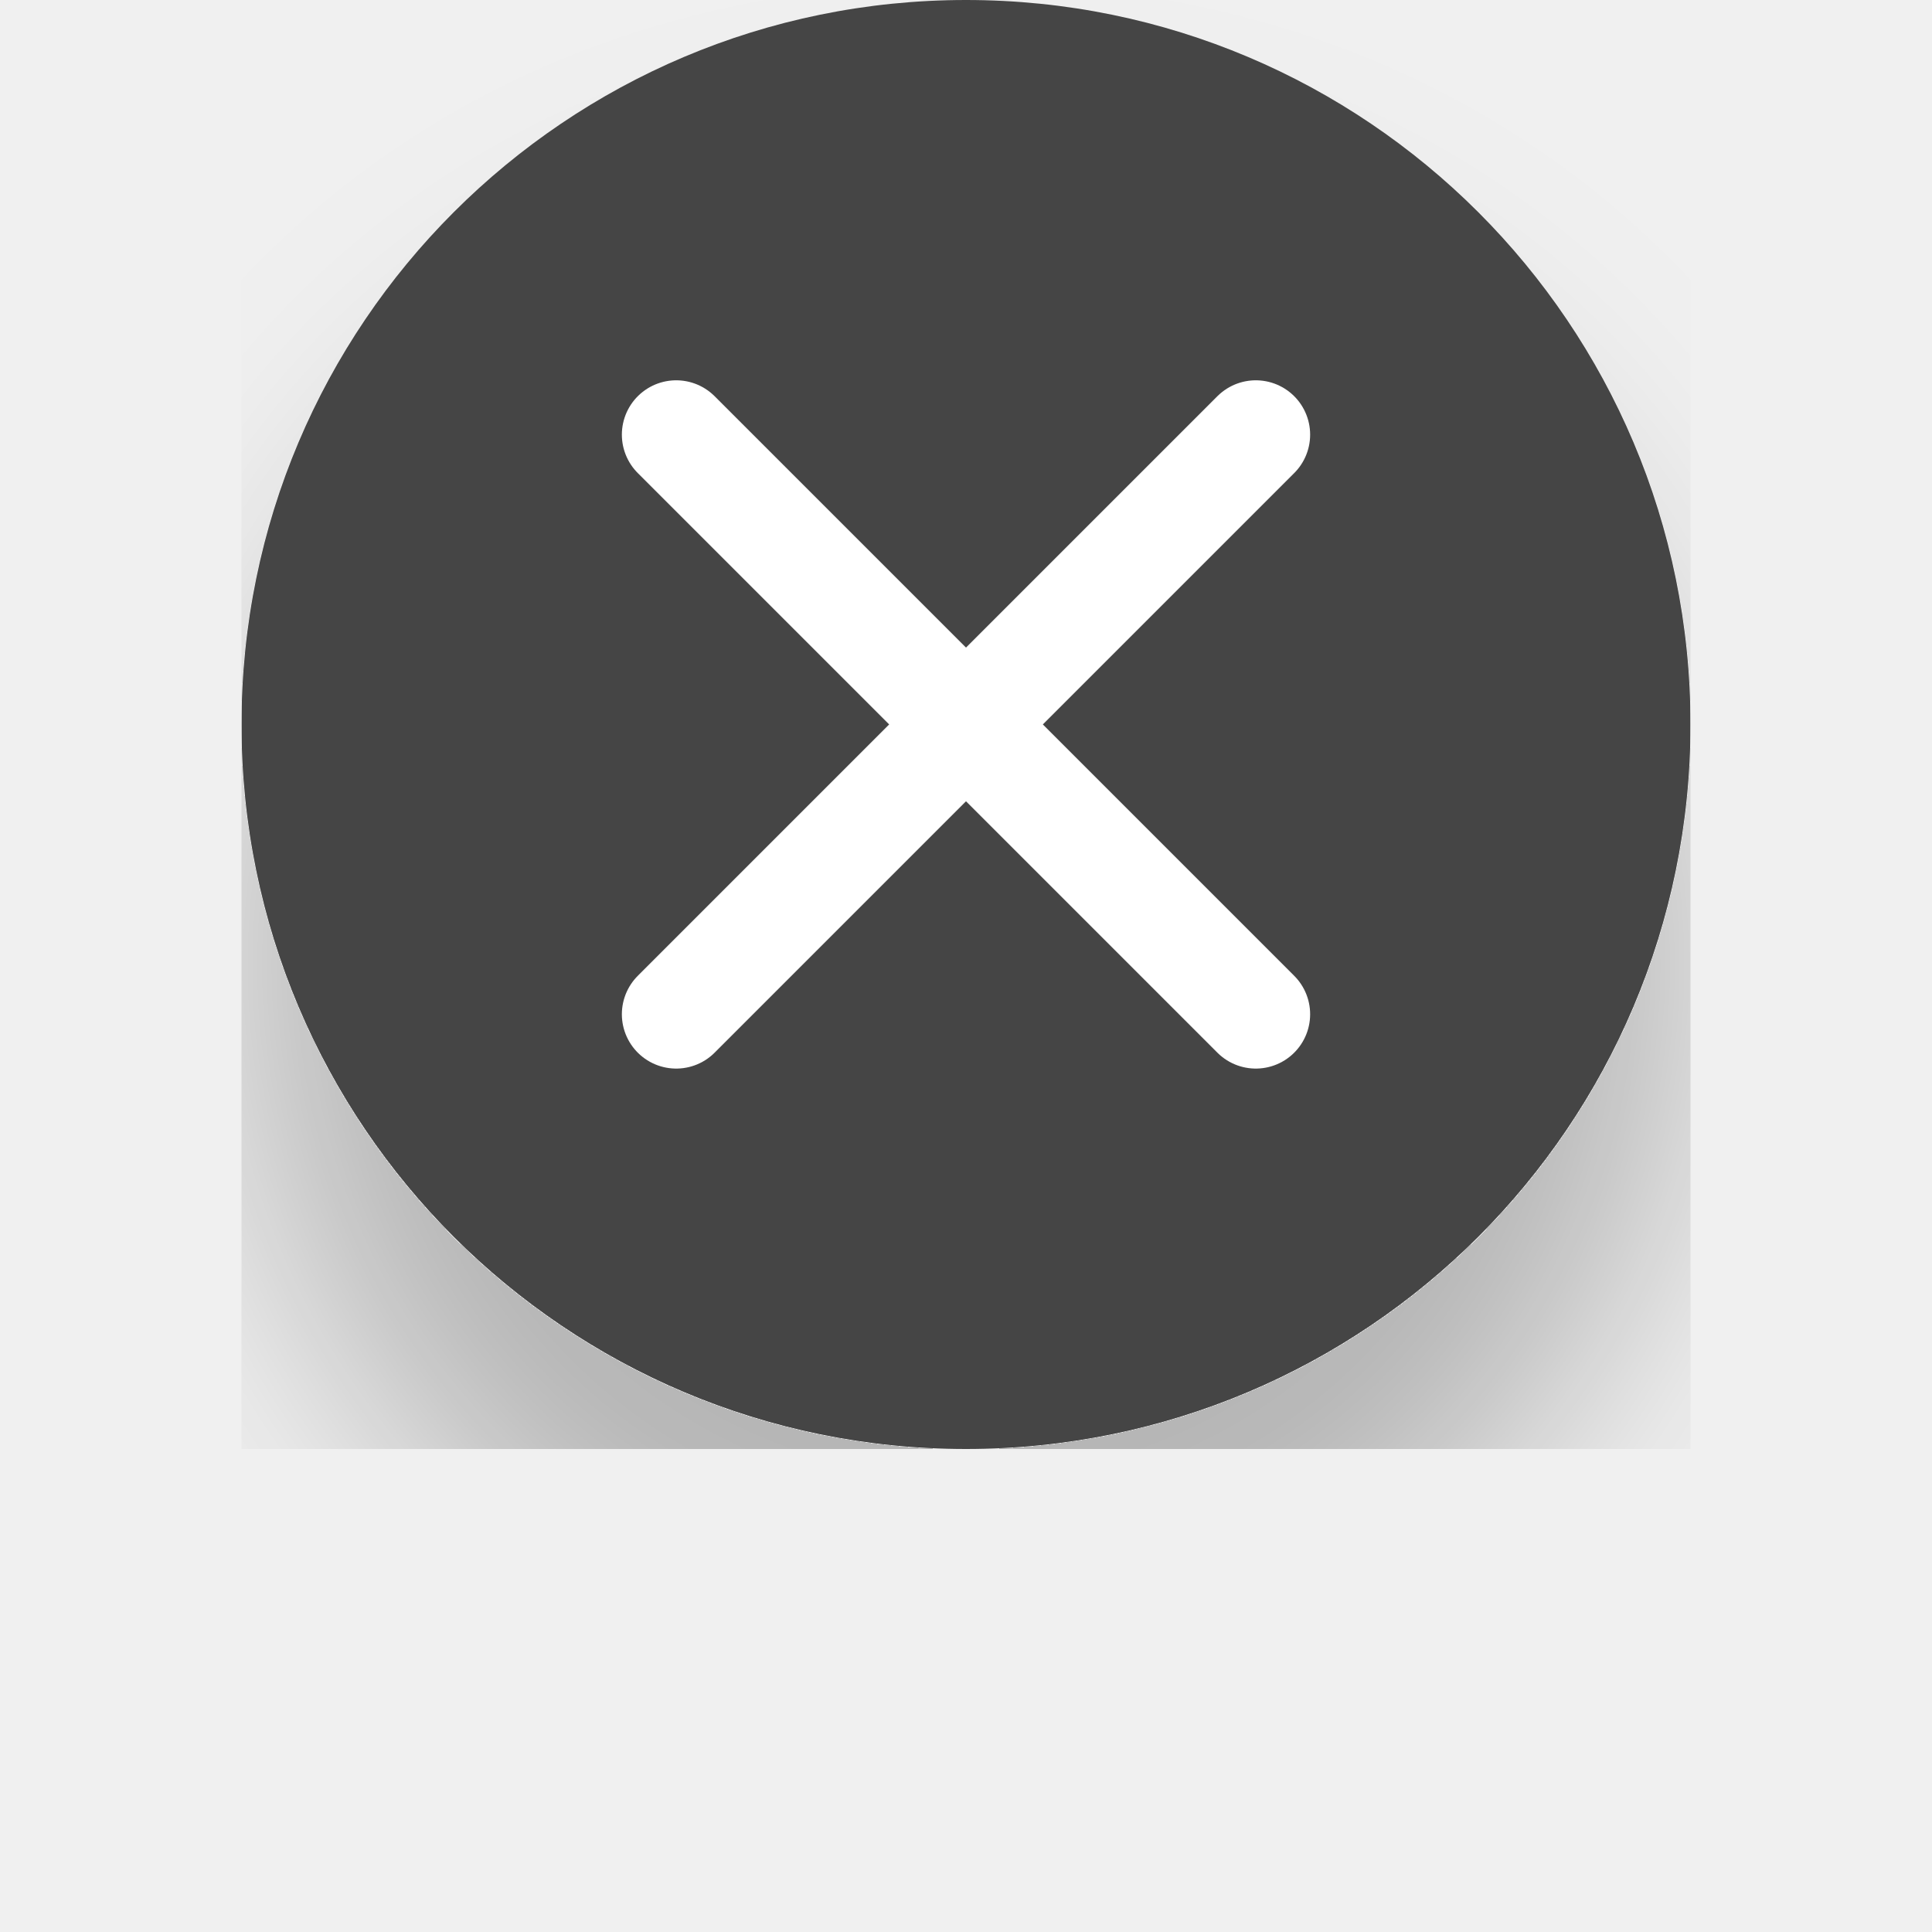
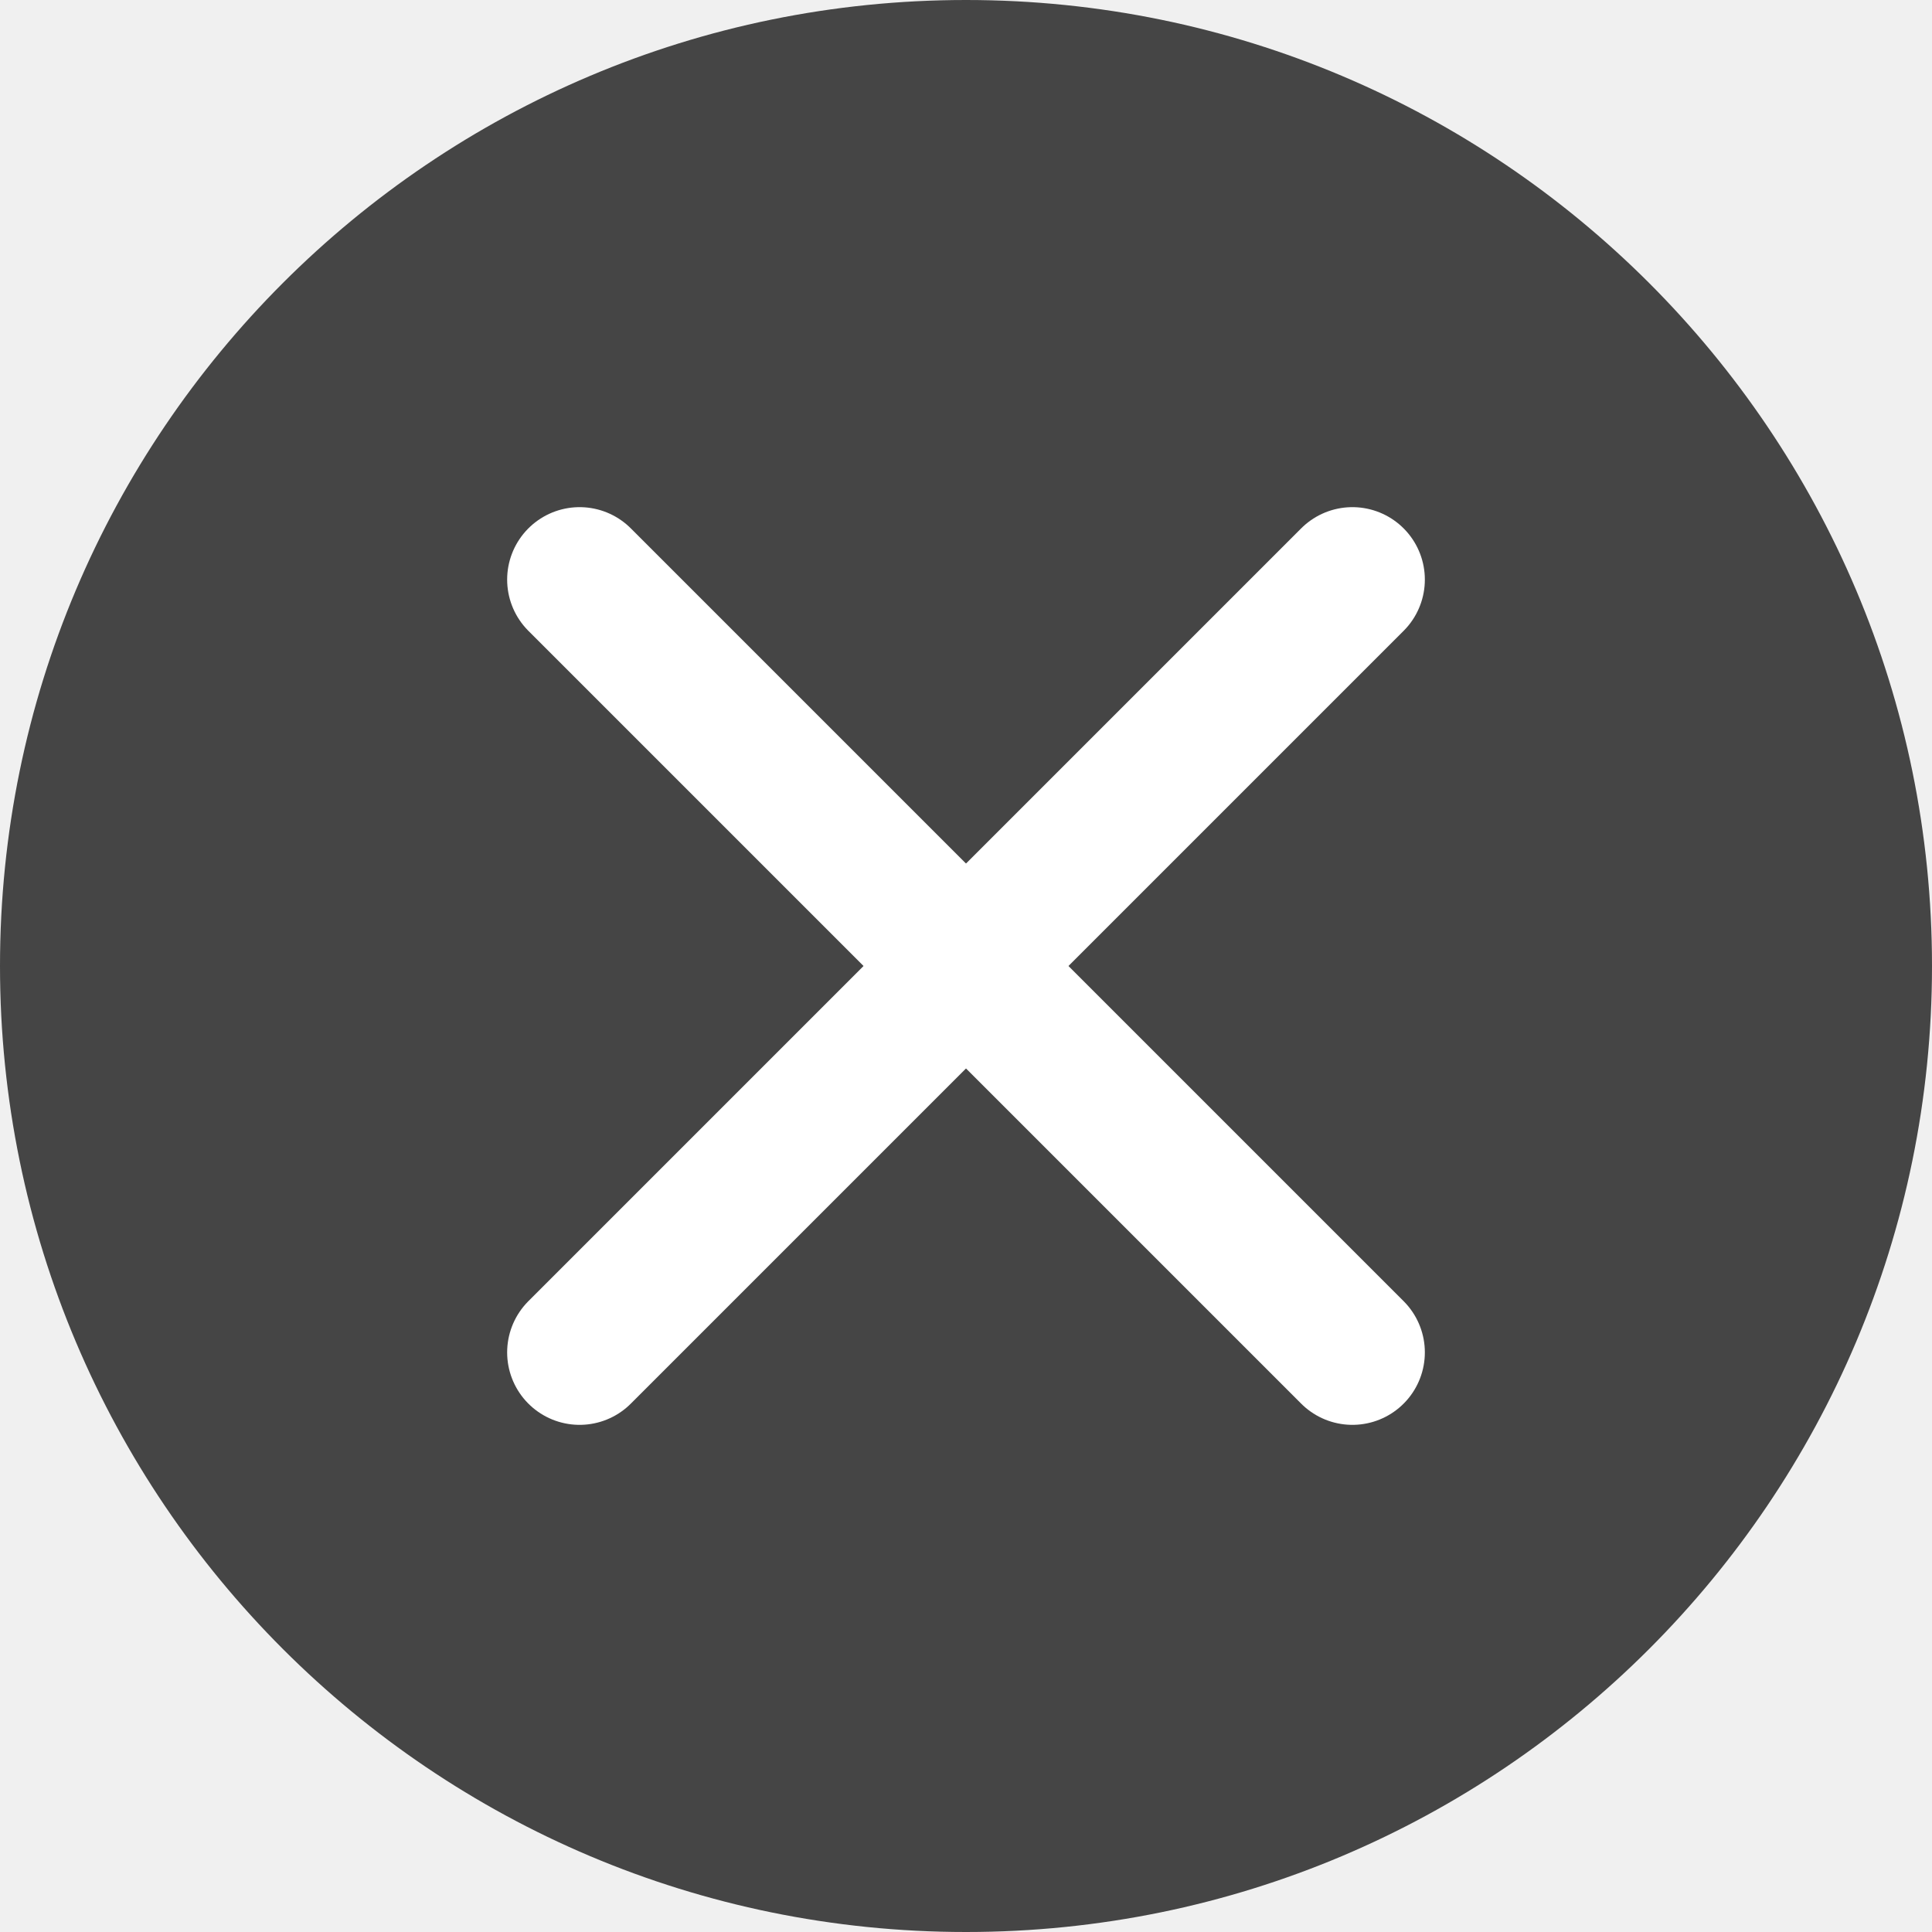
- <svg xmlns="http://www.w3.org/2000/svg" width="32" height="32" viewBox="0 0 32 32" fill="none">
-   <g clip-path="url(#clip0_235_9506)" filter="url(#filter0_d_235_9506)">
-     <circle cx="16" cy="12" r="12" fill="#1B1B1B" fill-opacity="0.8" />
-     <path d="M11.2 7.199L20.8 16.799" stroke="white" stroke-width="1.8" stroke-linecap="round" />
-     <path d="M11.2 16.799L20.8 7.199" stroke="white" stroke-width="1.8" stroke-linecap="round" />
+ <svg xmlns="http://www.w3.org/2000/svg" width="current" height="current" viewBox="0 0 40 40" fill="none">
+   <g clip-path="url(#clip0_185_7415)">
+     <circle cx="20" cy="20" r="20" fill="#1B1B1B" fill-opacity="0.8" />
+     <path d="M12 12L28 28" stroke="white" stroke-width="3" stroke-linecap="round" />
+     <path d="M12 28L28 12" stroke="white" stroke-width="3" stroke-linecap="round" />
  </g>
  <defs>
-     <filter id="filter0_d_235_9506" x="0" y="0" width="32" height="32" filterUnits="userSpaceOnUse" color-interpolation-filters="sRGB">
-       <feFlood flood-opacity="0" result="BackgroundImageFix" />
-       <feColorMatrix in="SourceAlpha" type="matrix" values="0 0 0 0 0 0 0 0 0 0 0 0 0 0 0 0 0 0 127 0" result="hardAlpha" />
-       <feOffset dy="4" />
-       <feGaussianBlur stdDeviation="2" />
-       <feComposite in2="hardAlpha" operator="out" />
-       <feColorMatrix type="matrix" values="0 0 0 0 0 0 0 0 0 0 0 0 0 0 0 0 0 0 0.25 0" />
-       <feBlend mode="normal" in2="BackgroundImageFix" result="effect1_dropShadow_235_9506" />
-       <feBlend mode="normal" in="SourceGraphic" in2="effect1_dropShadow_235_9506" result="shape" />
-     </filter>
-     <clipPath id="clip0_235_9506">
-       <rect width="24" height="24" fill="white" transform="translate(4)" />
+     <clipPath id="clip0_185_7415">
+       <rect width="40" height="40" fill="white" />
    </clipPath>
  </defs>
</svg>
